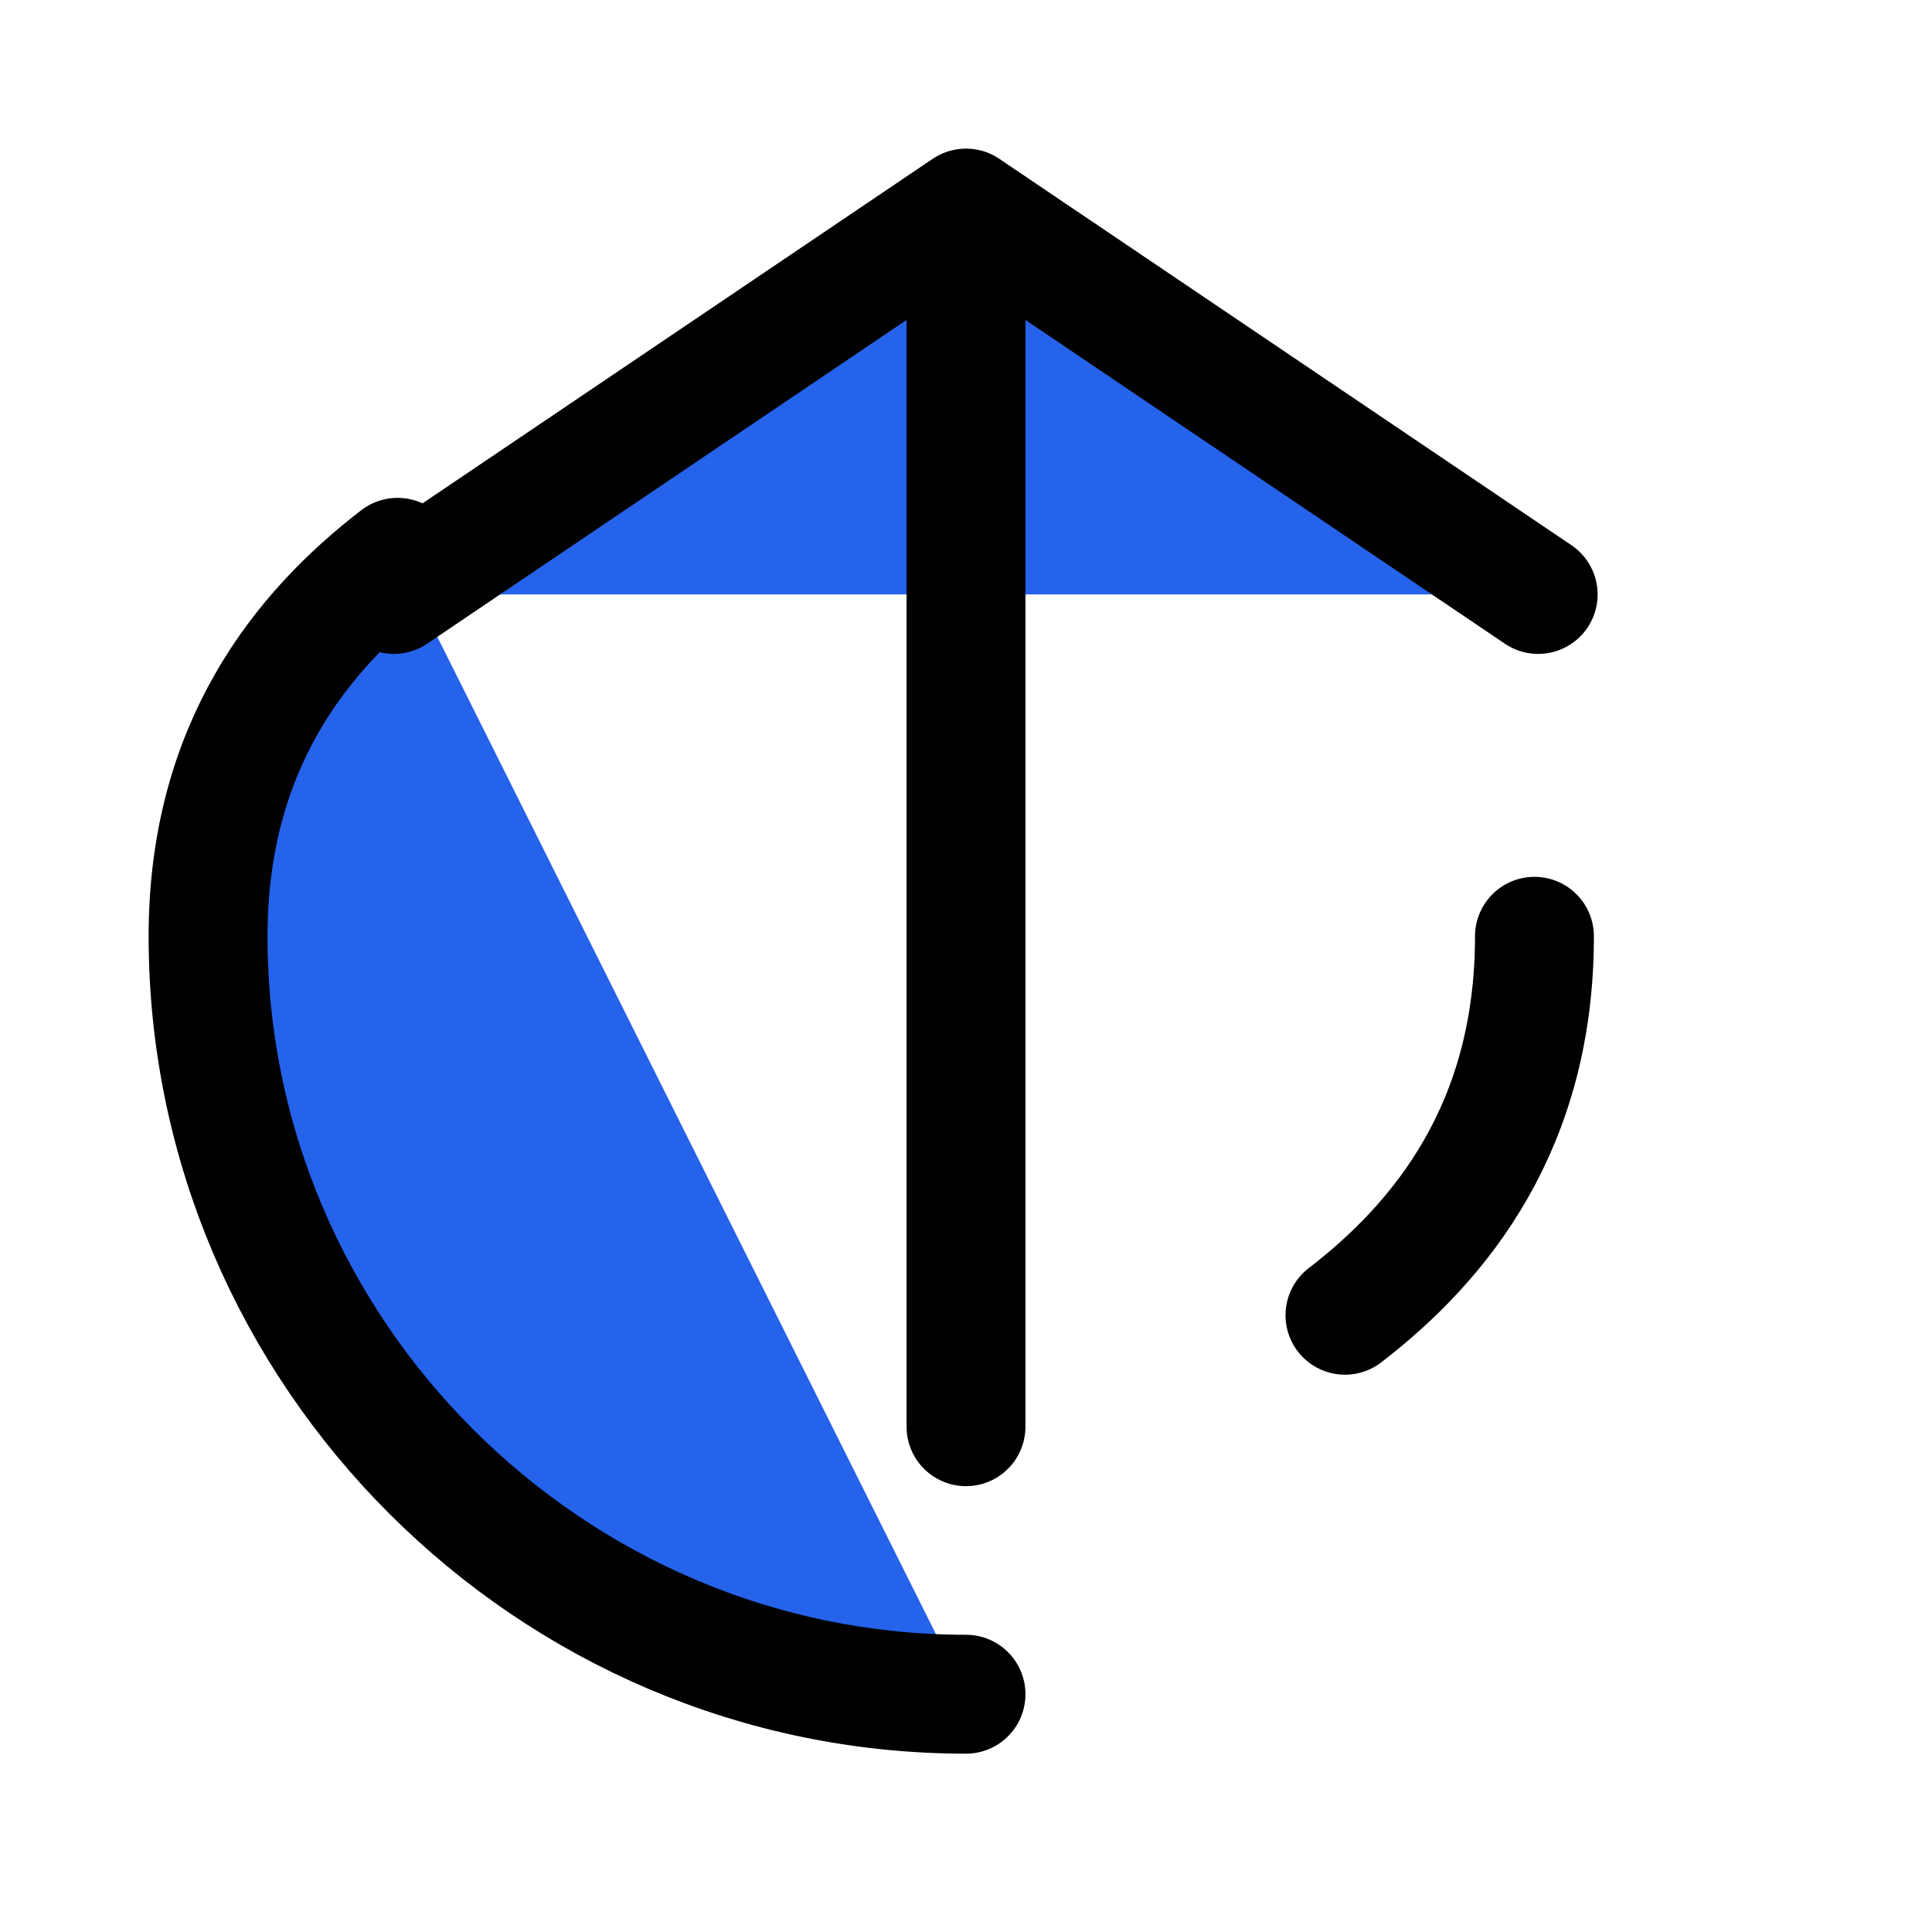
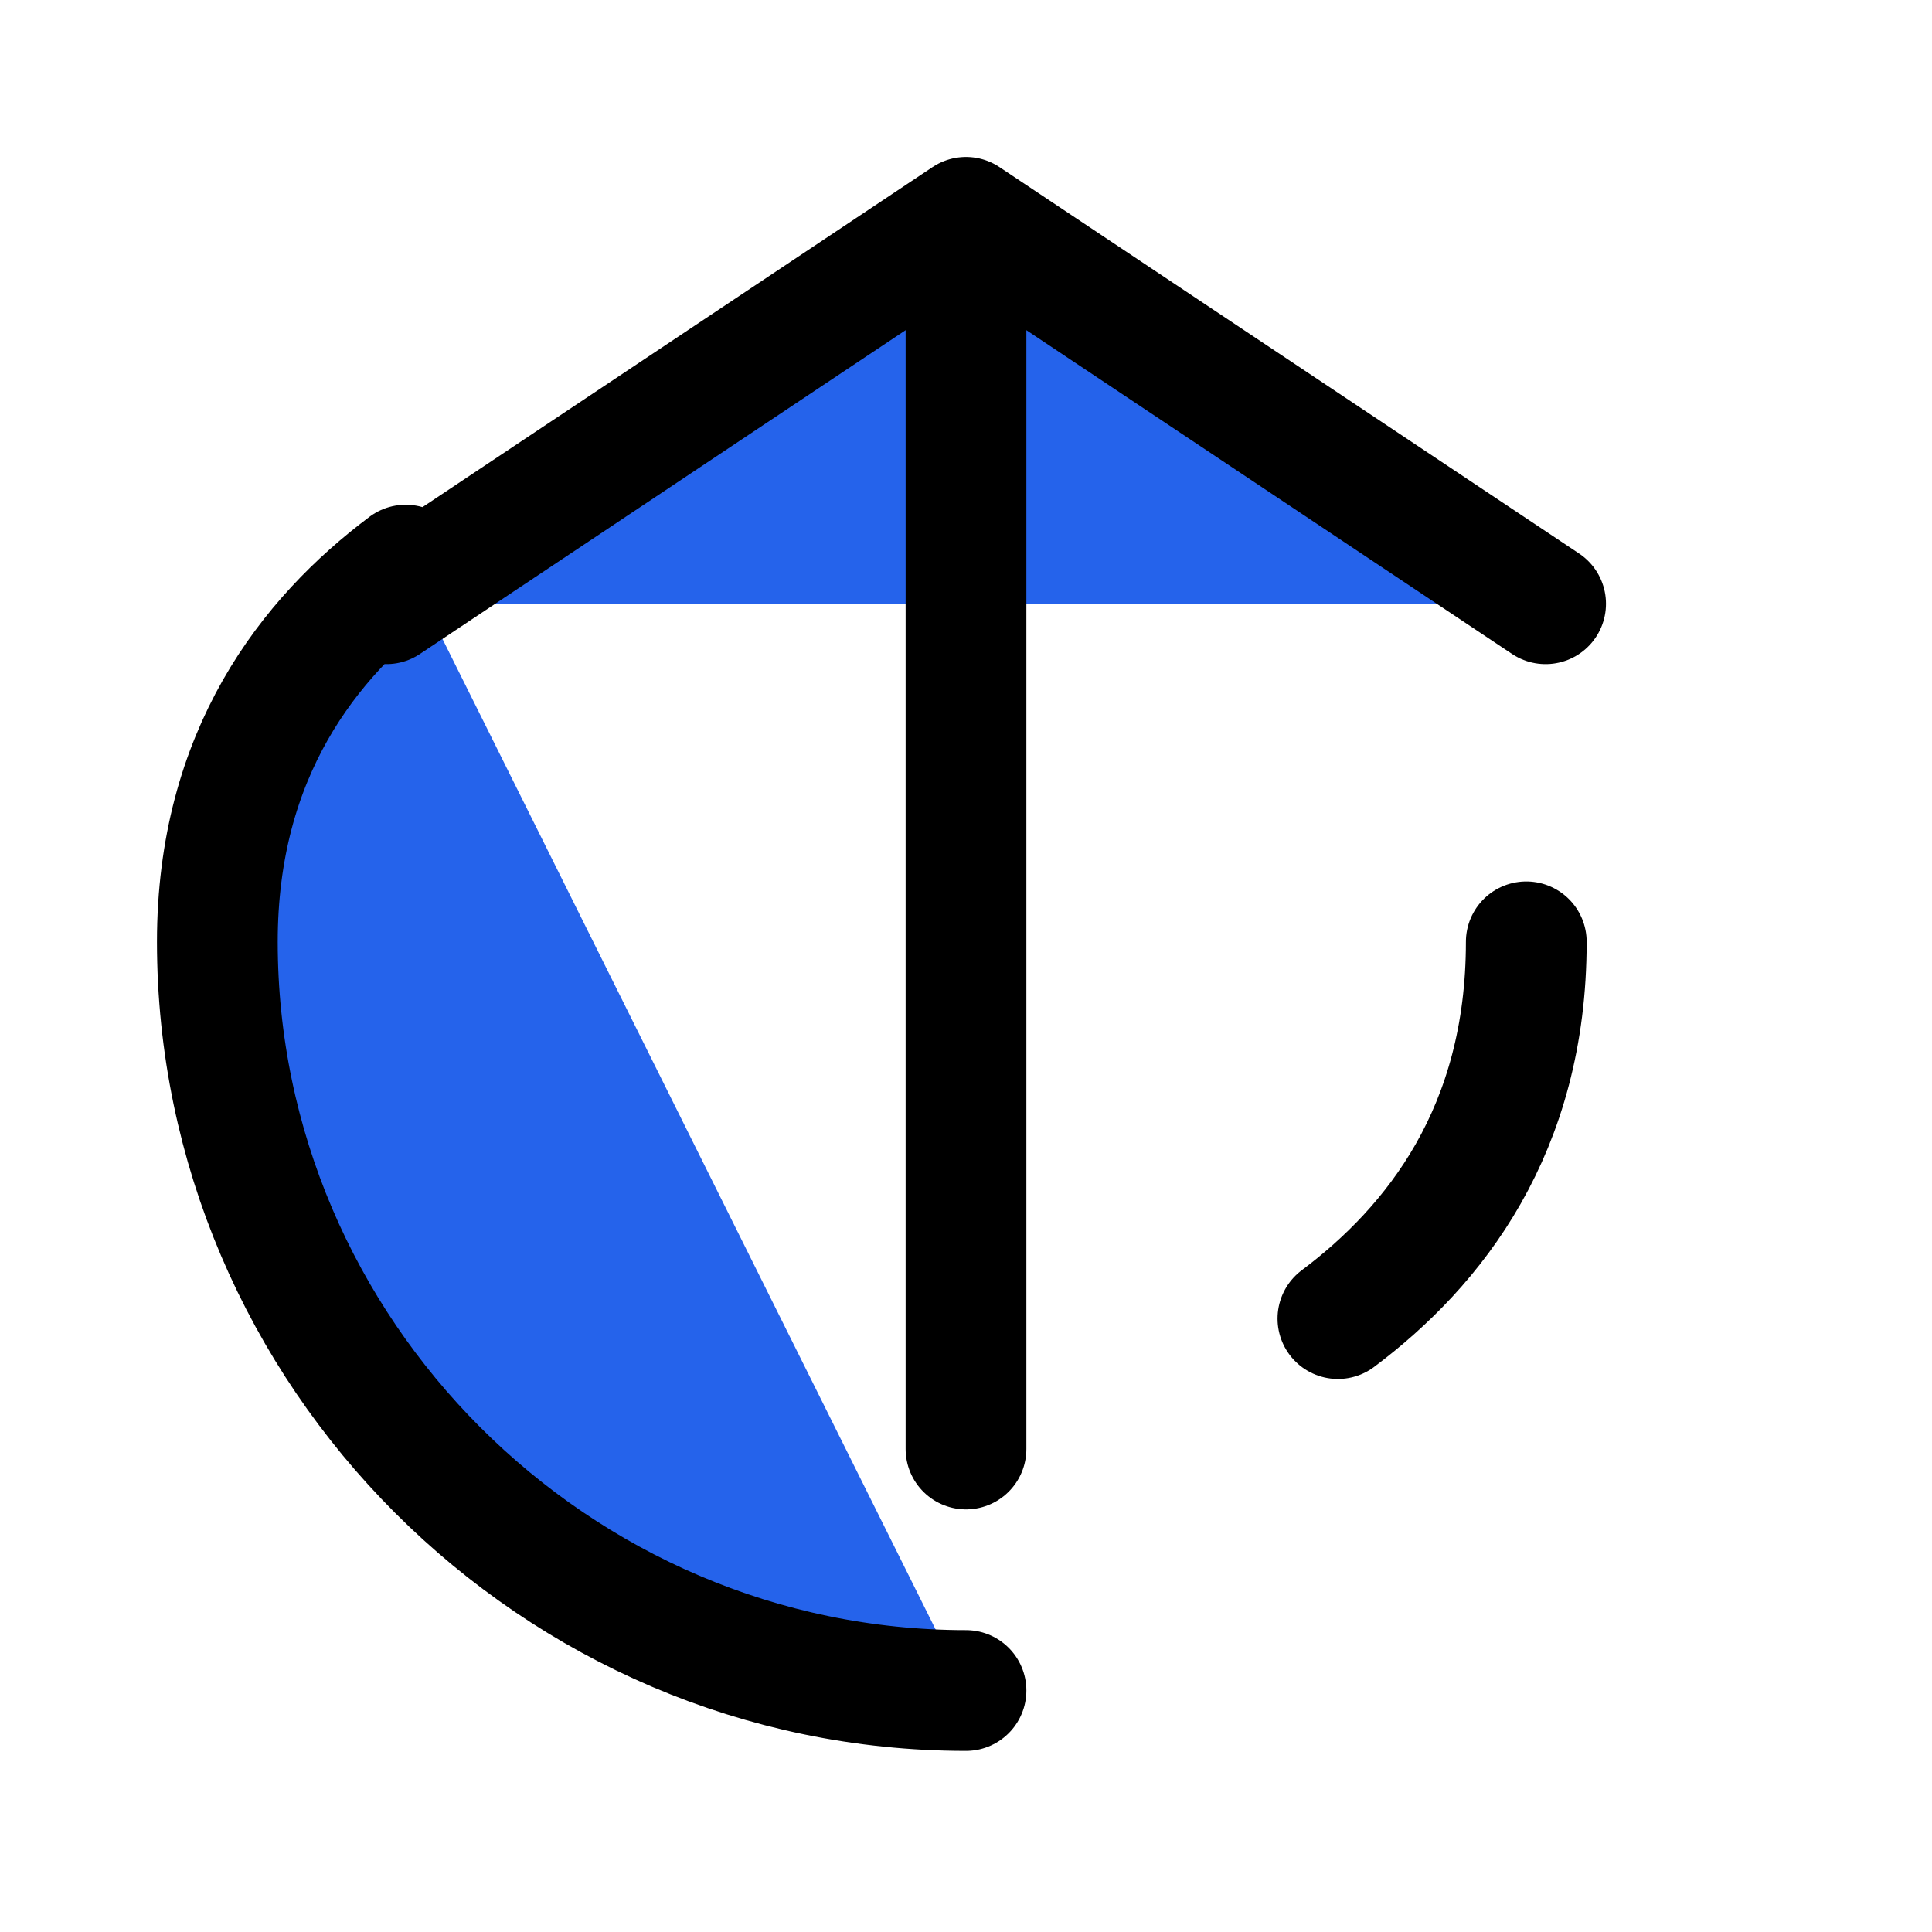
- <svg xmlns="http://www.w3.org/2000/svg" viewBox="0 0 520 520" width="520" height="520" fill="#2563eb" stroke="#000000" stroke-width="32" stroke-linecap="round" stroke-linejoin="round">
-   <path d="M260 64v320M106 160l154-104 154 104M260 456c-112 0-204-92-204-204 0-51 25-82 51-102m306 102c0 51-25 82-51 102" />
+ <svg xmlns="http://www.w3.org/2000/svg" viewBox="0 0 40 40" width="40" height="40" fill="#2563eb" stroke="#000000" stroke-width="2.5" stroke-linecap="round" stroke-linejoin="round">
+   <path d="M20 5v25M8 12.5l12-8 12 8M20 35c-8.5 0-15.5-7-15.5-15.5 0-3.9 1.9-6.3 3.9-7.8m23.2 7.8c0 3.9-1.9 6.3-3.9 7.8" />
</svg>
